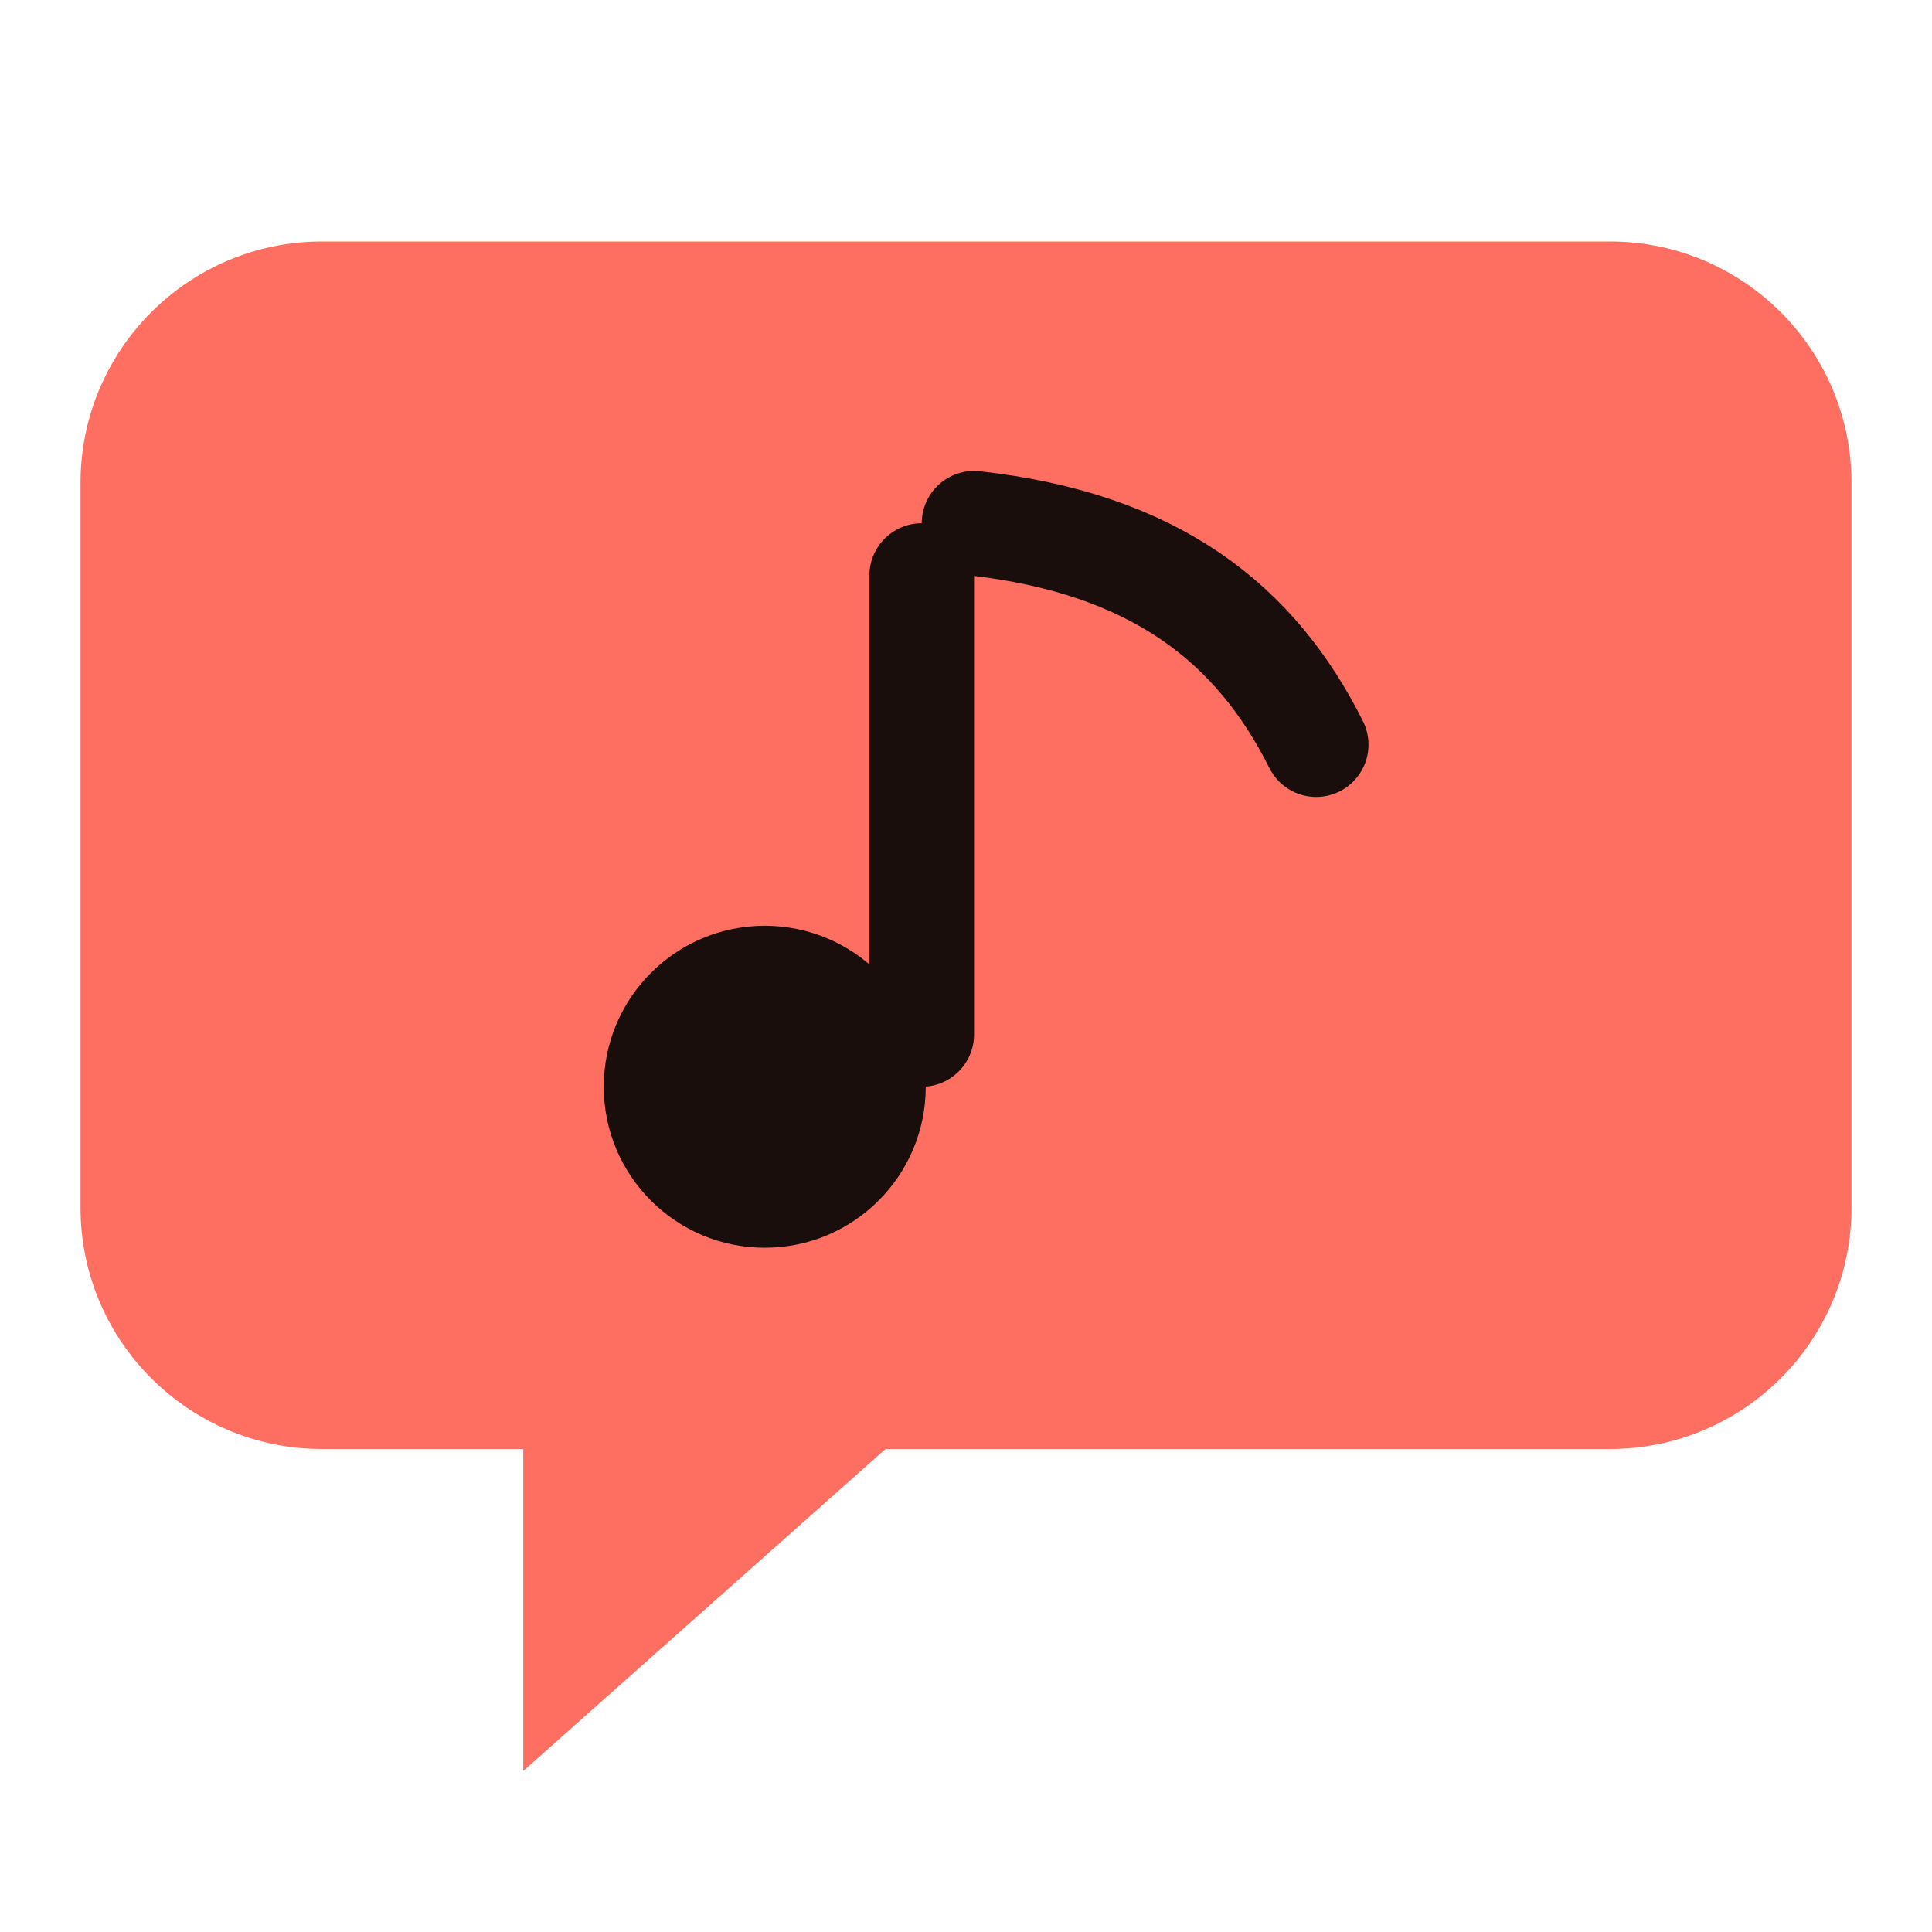
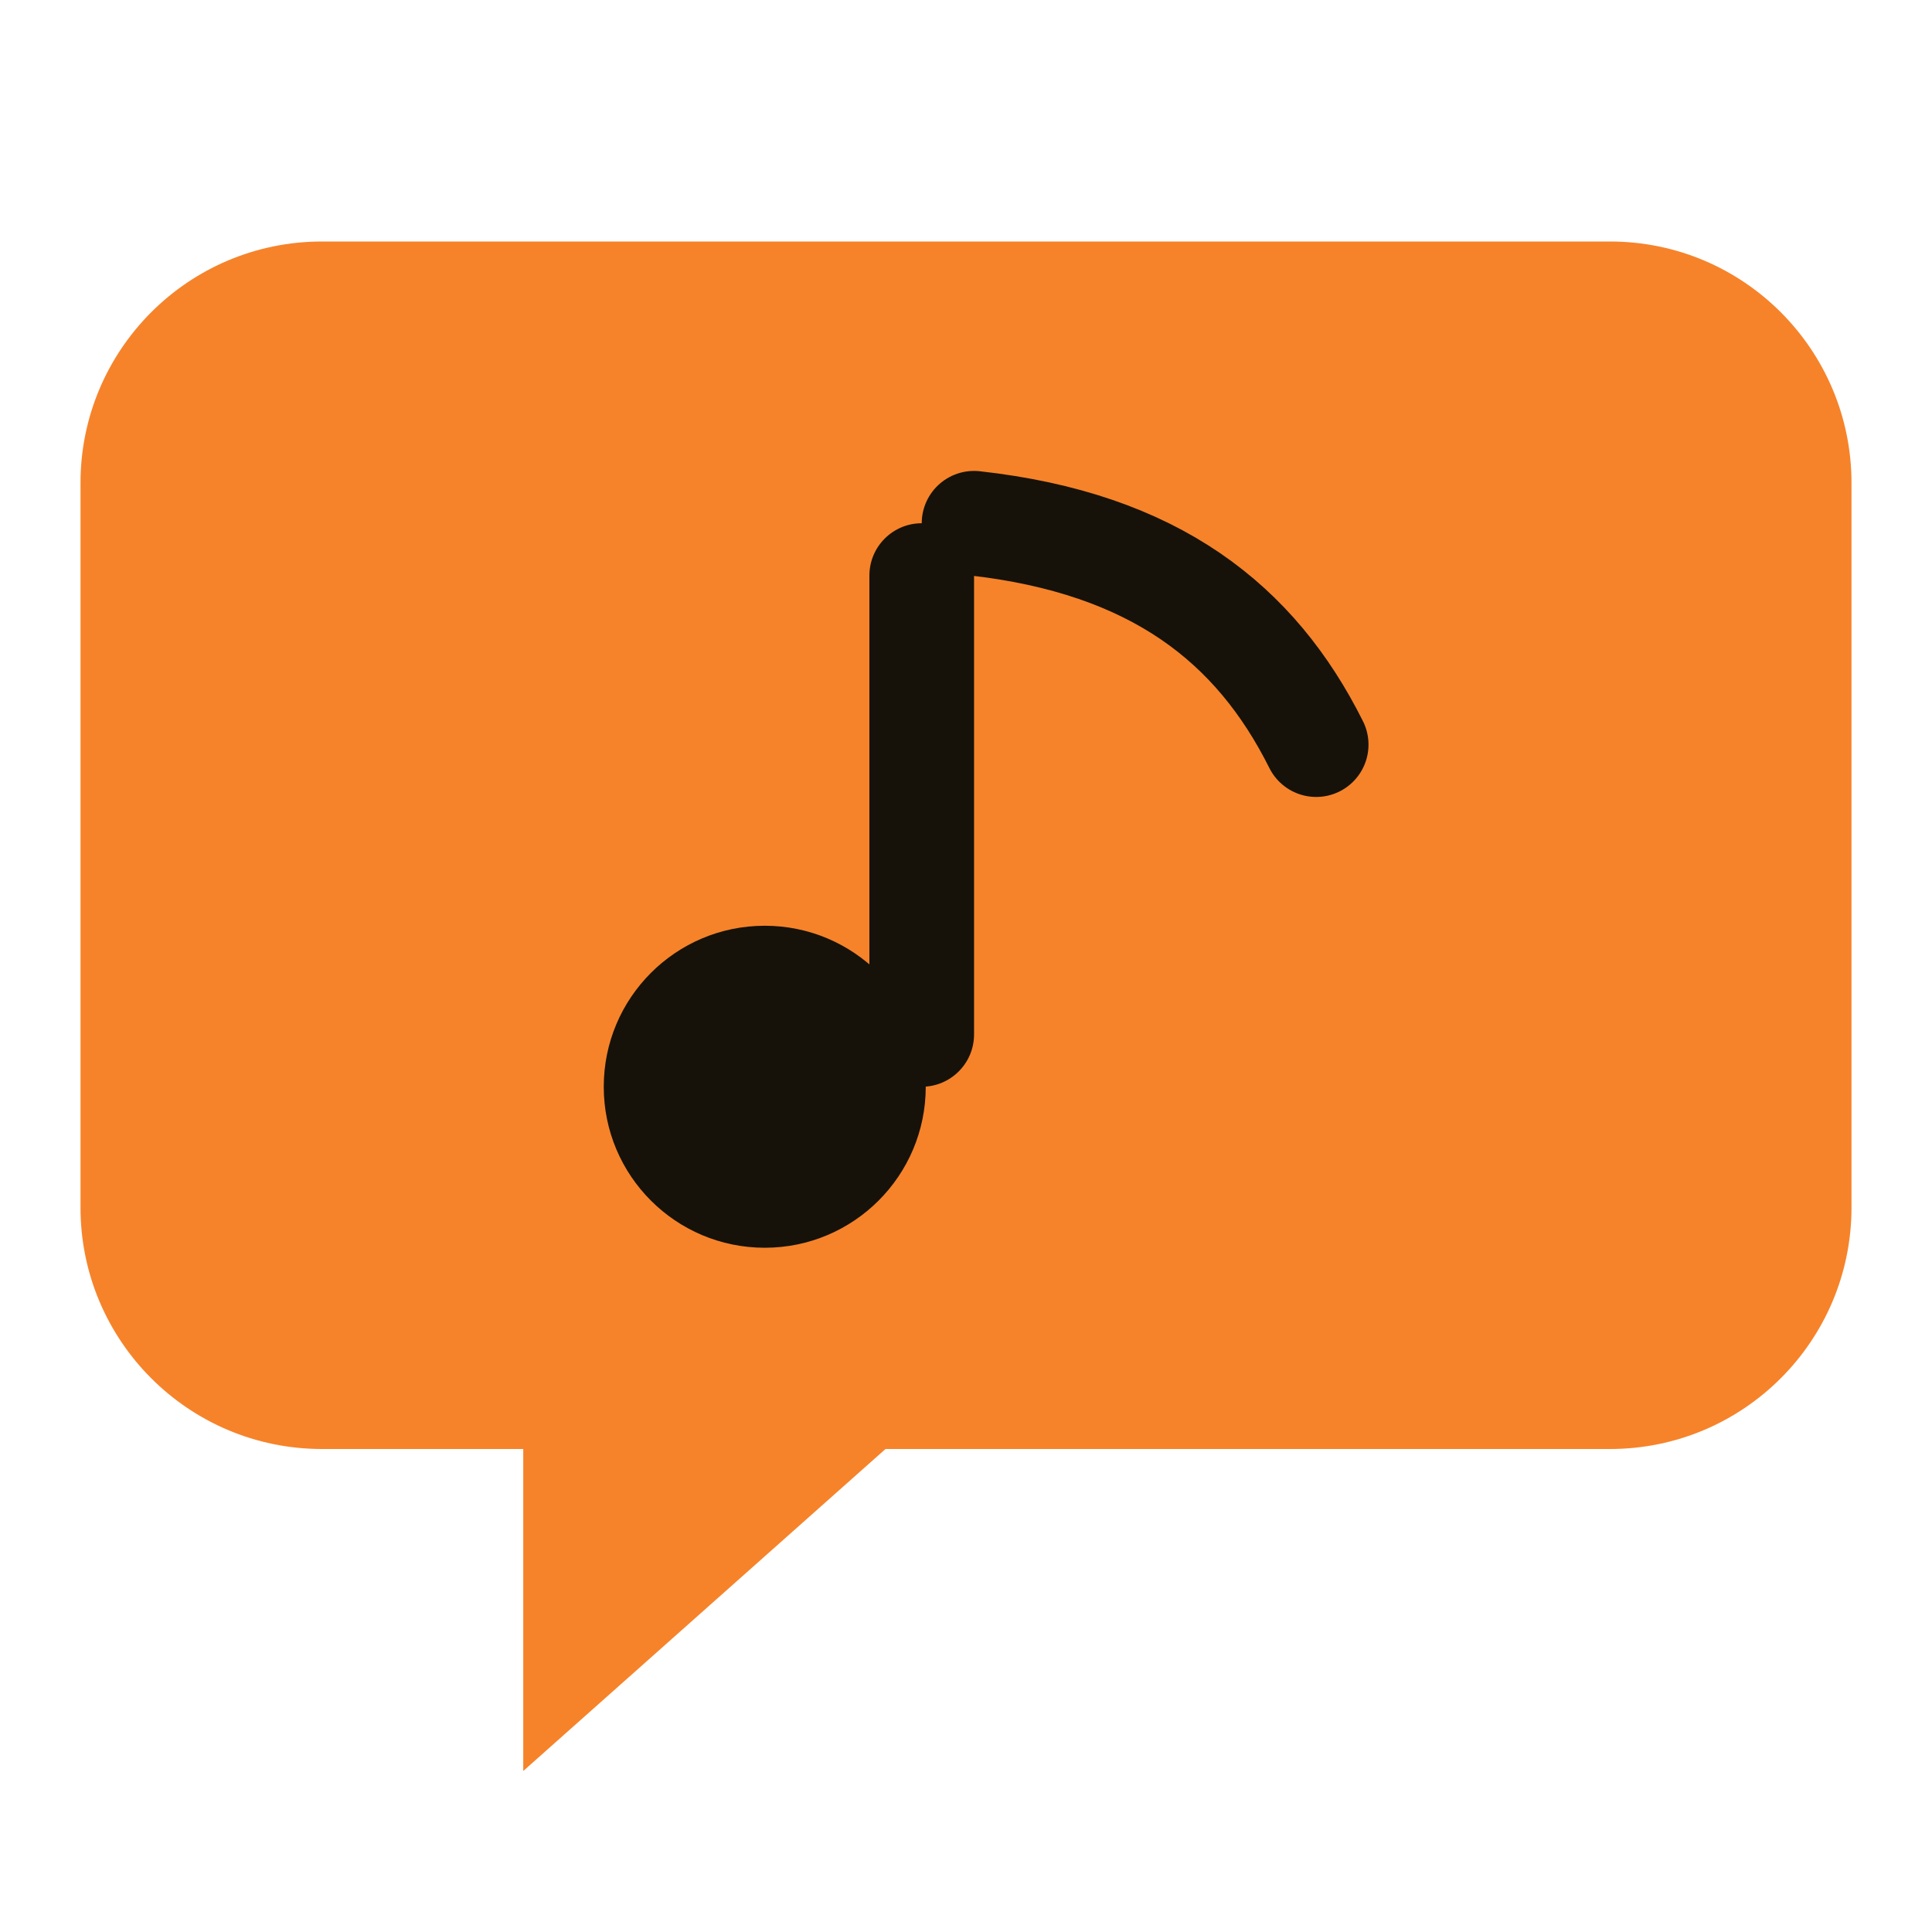
<svg xmlns="http://www.w3.org/2000/svg" viewBox="0 0 48 48">
-   <path d="M8 6h32a6 6 0 0 1 6 6v18a6 6 0 0 1-6 6H22l-9 8v-8H8a6 6 0 0 1-6-6V12a6 6 0 0 1 6-6z" fill="#ff6f61" />
-   <circle cx="19" cy="27" r="4" fill="#1a0e0c" />
-   <rect x="21.6" y="13" width="2.6" height="14" rx="1.3" fill="#1a0e0c" />
-   <path d="M24.2 13c4.5 0.5 7 2.5 8.5 5.5" stroke="#1a0e0c" stroke-width="2.6" stroke-linecap="round" fill="none" />
+   <path d="M8 6h32a6 6 0 0 1 6 6v18a6 6 0 0 1-6 6H22l-9 8v-8H8a6 6 0 0 1-6-6V12a6 6 0 0 1 6-6z" fill="#f6832a" />
+   <circle cx="19" cy="27" r="4" fill="#16120a" />
+   <rect x="21.6" y="13" width="2.6" height="14" rx="1.3" fill="#16120a" />
+   <path d="M24.2 13c4.5 0.5 7 2.5 8.5 5.5" stroke="#16120a" stroke-width="2.6" stroke-linecap="round" fill="none" />
</svg>
